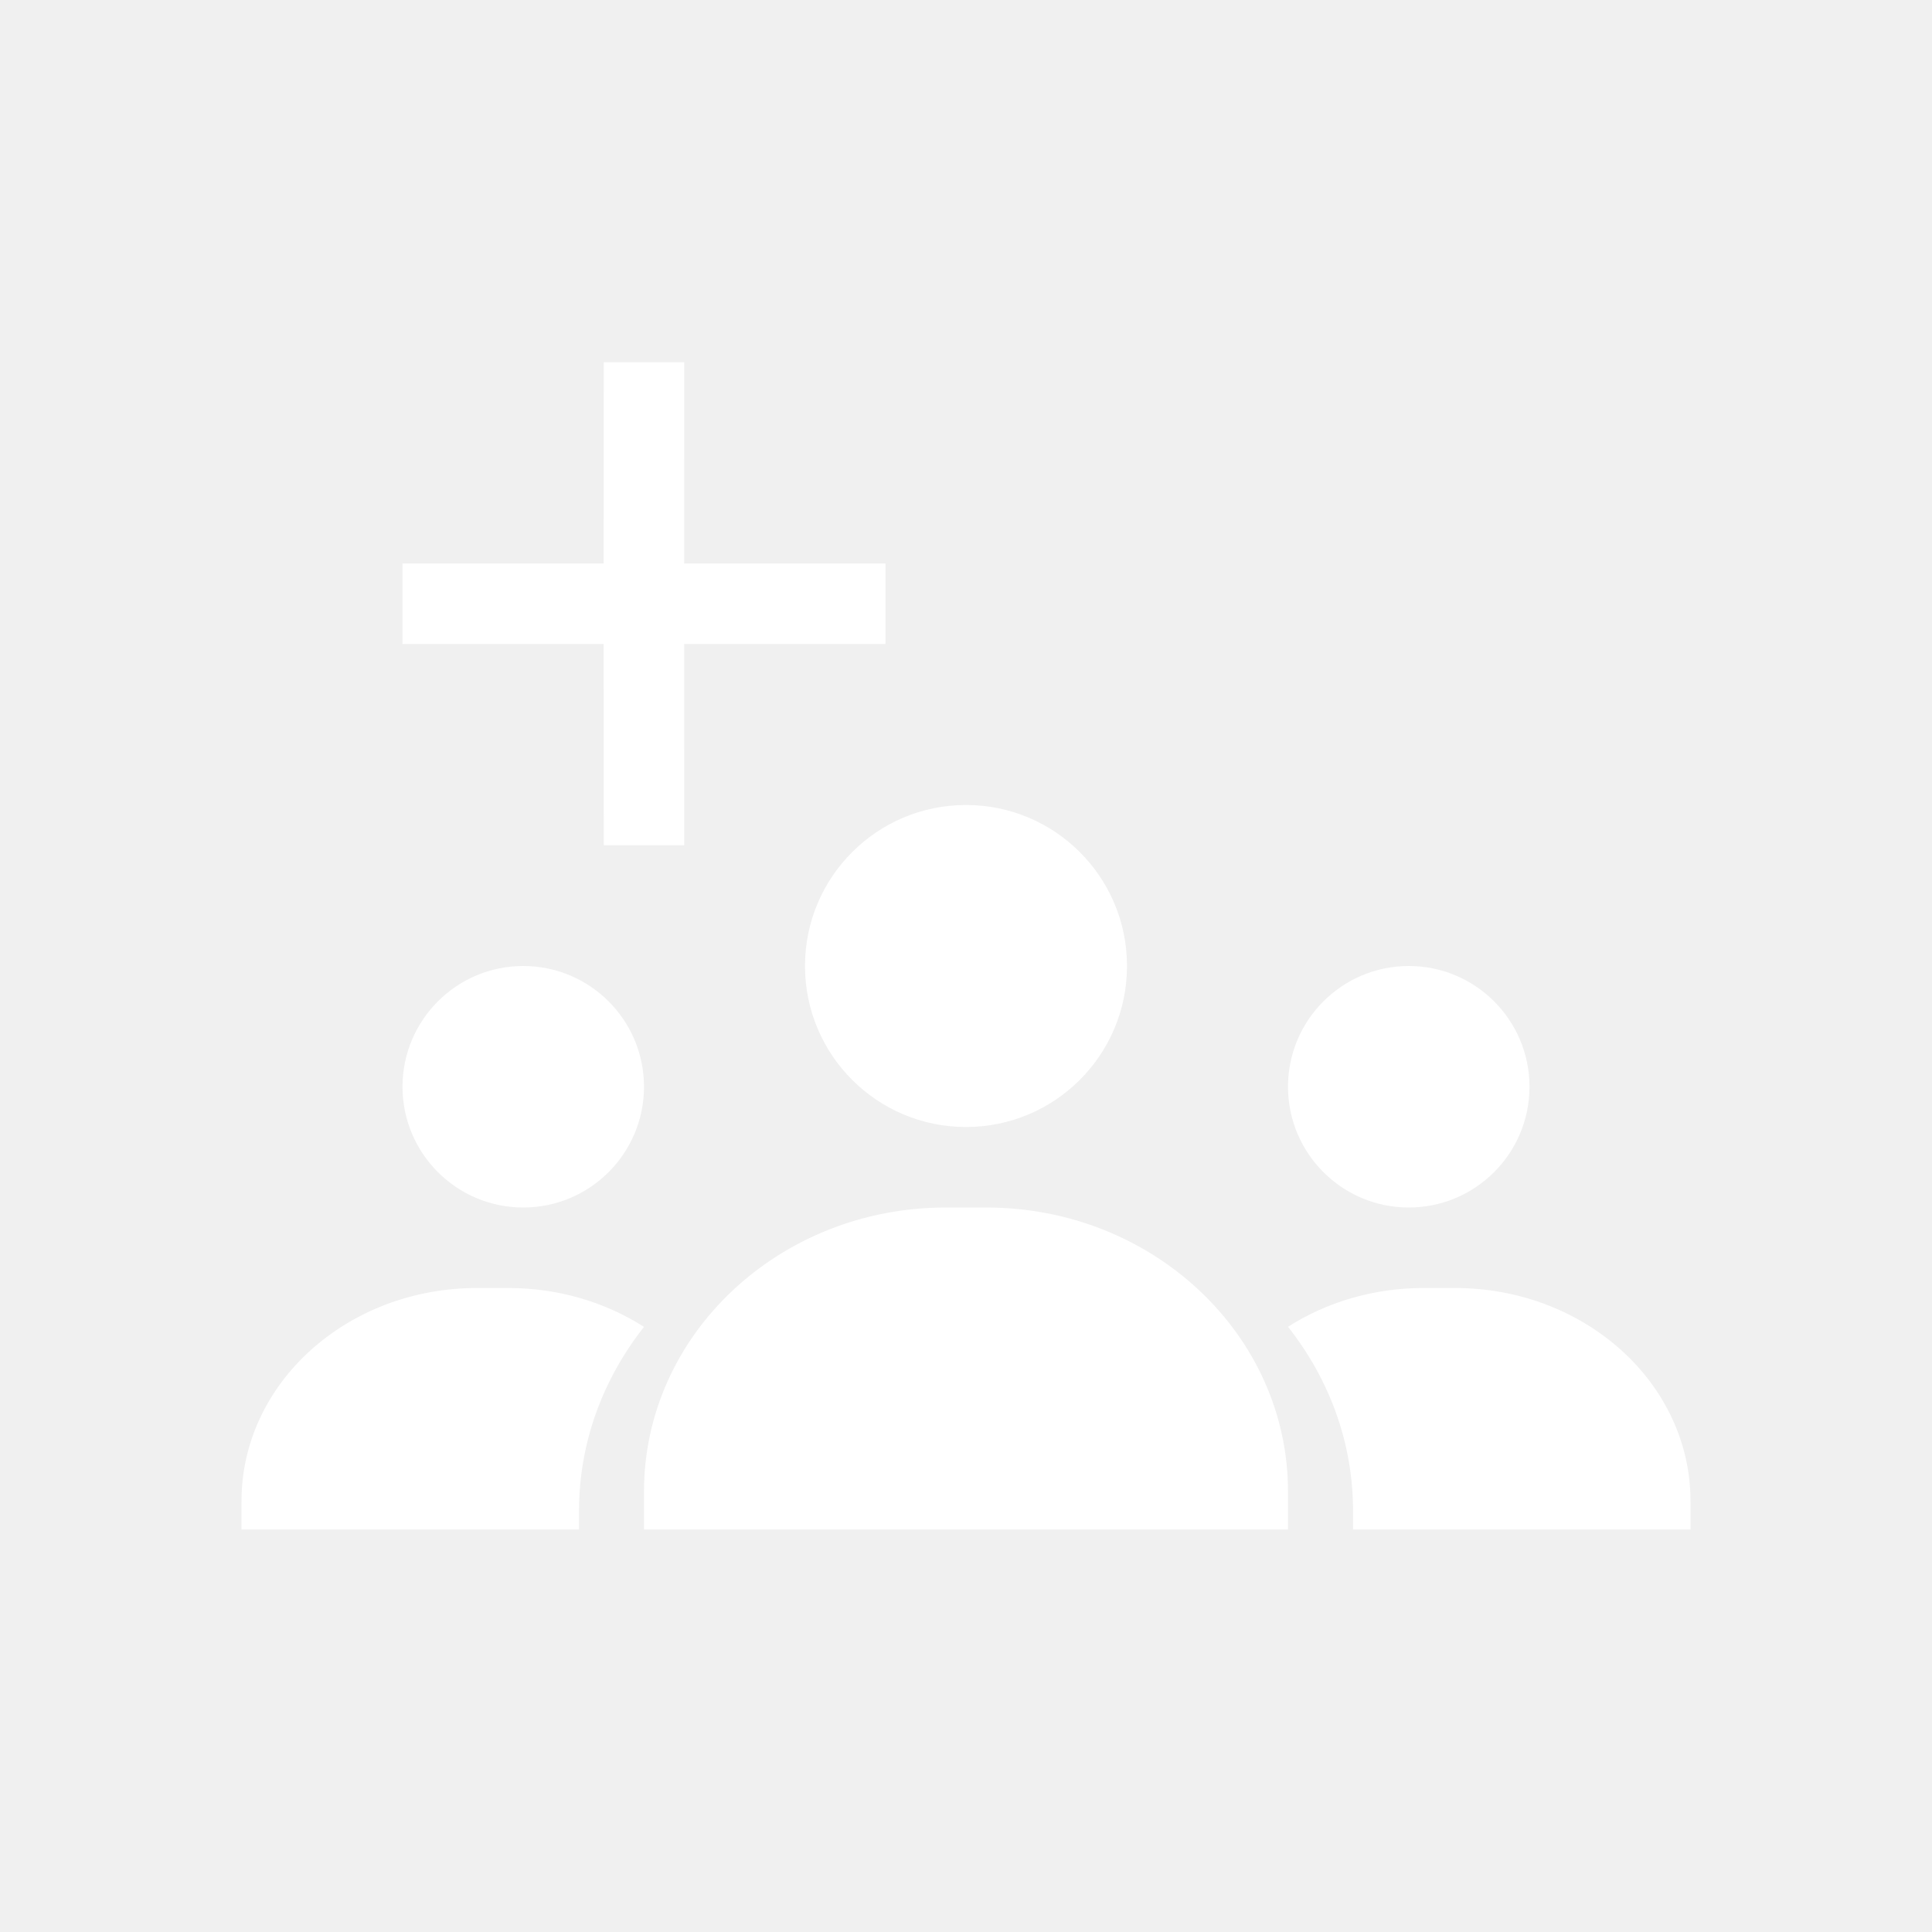
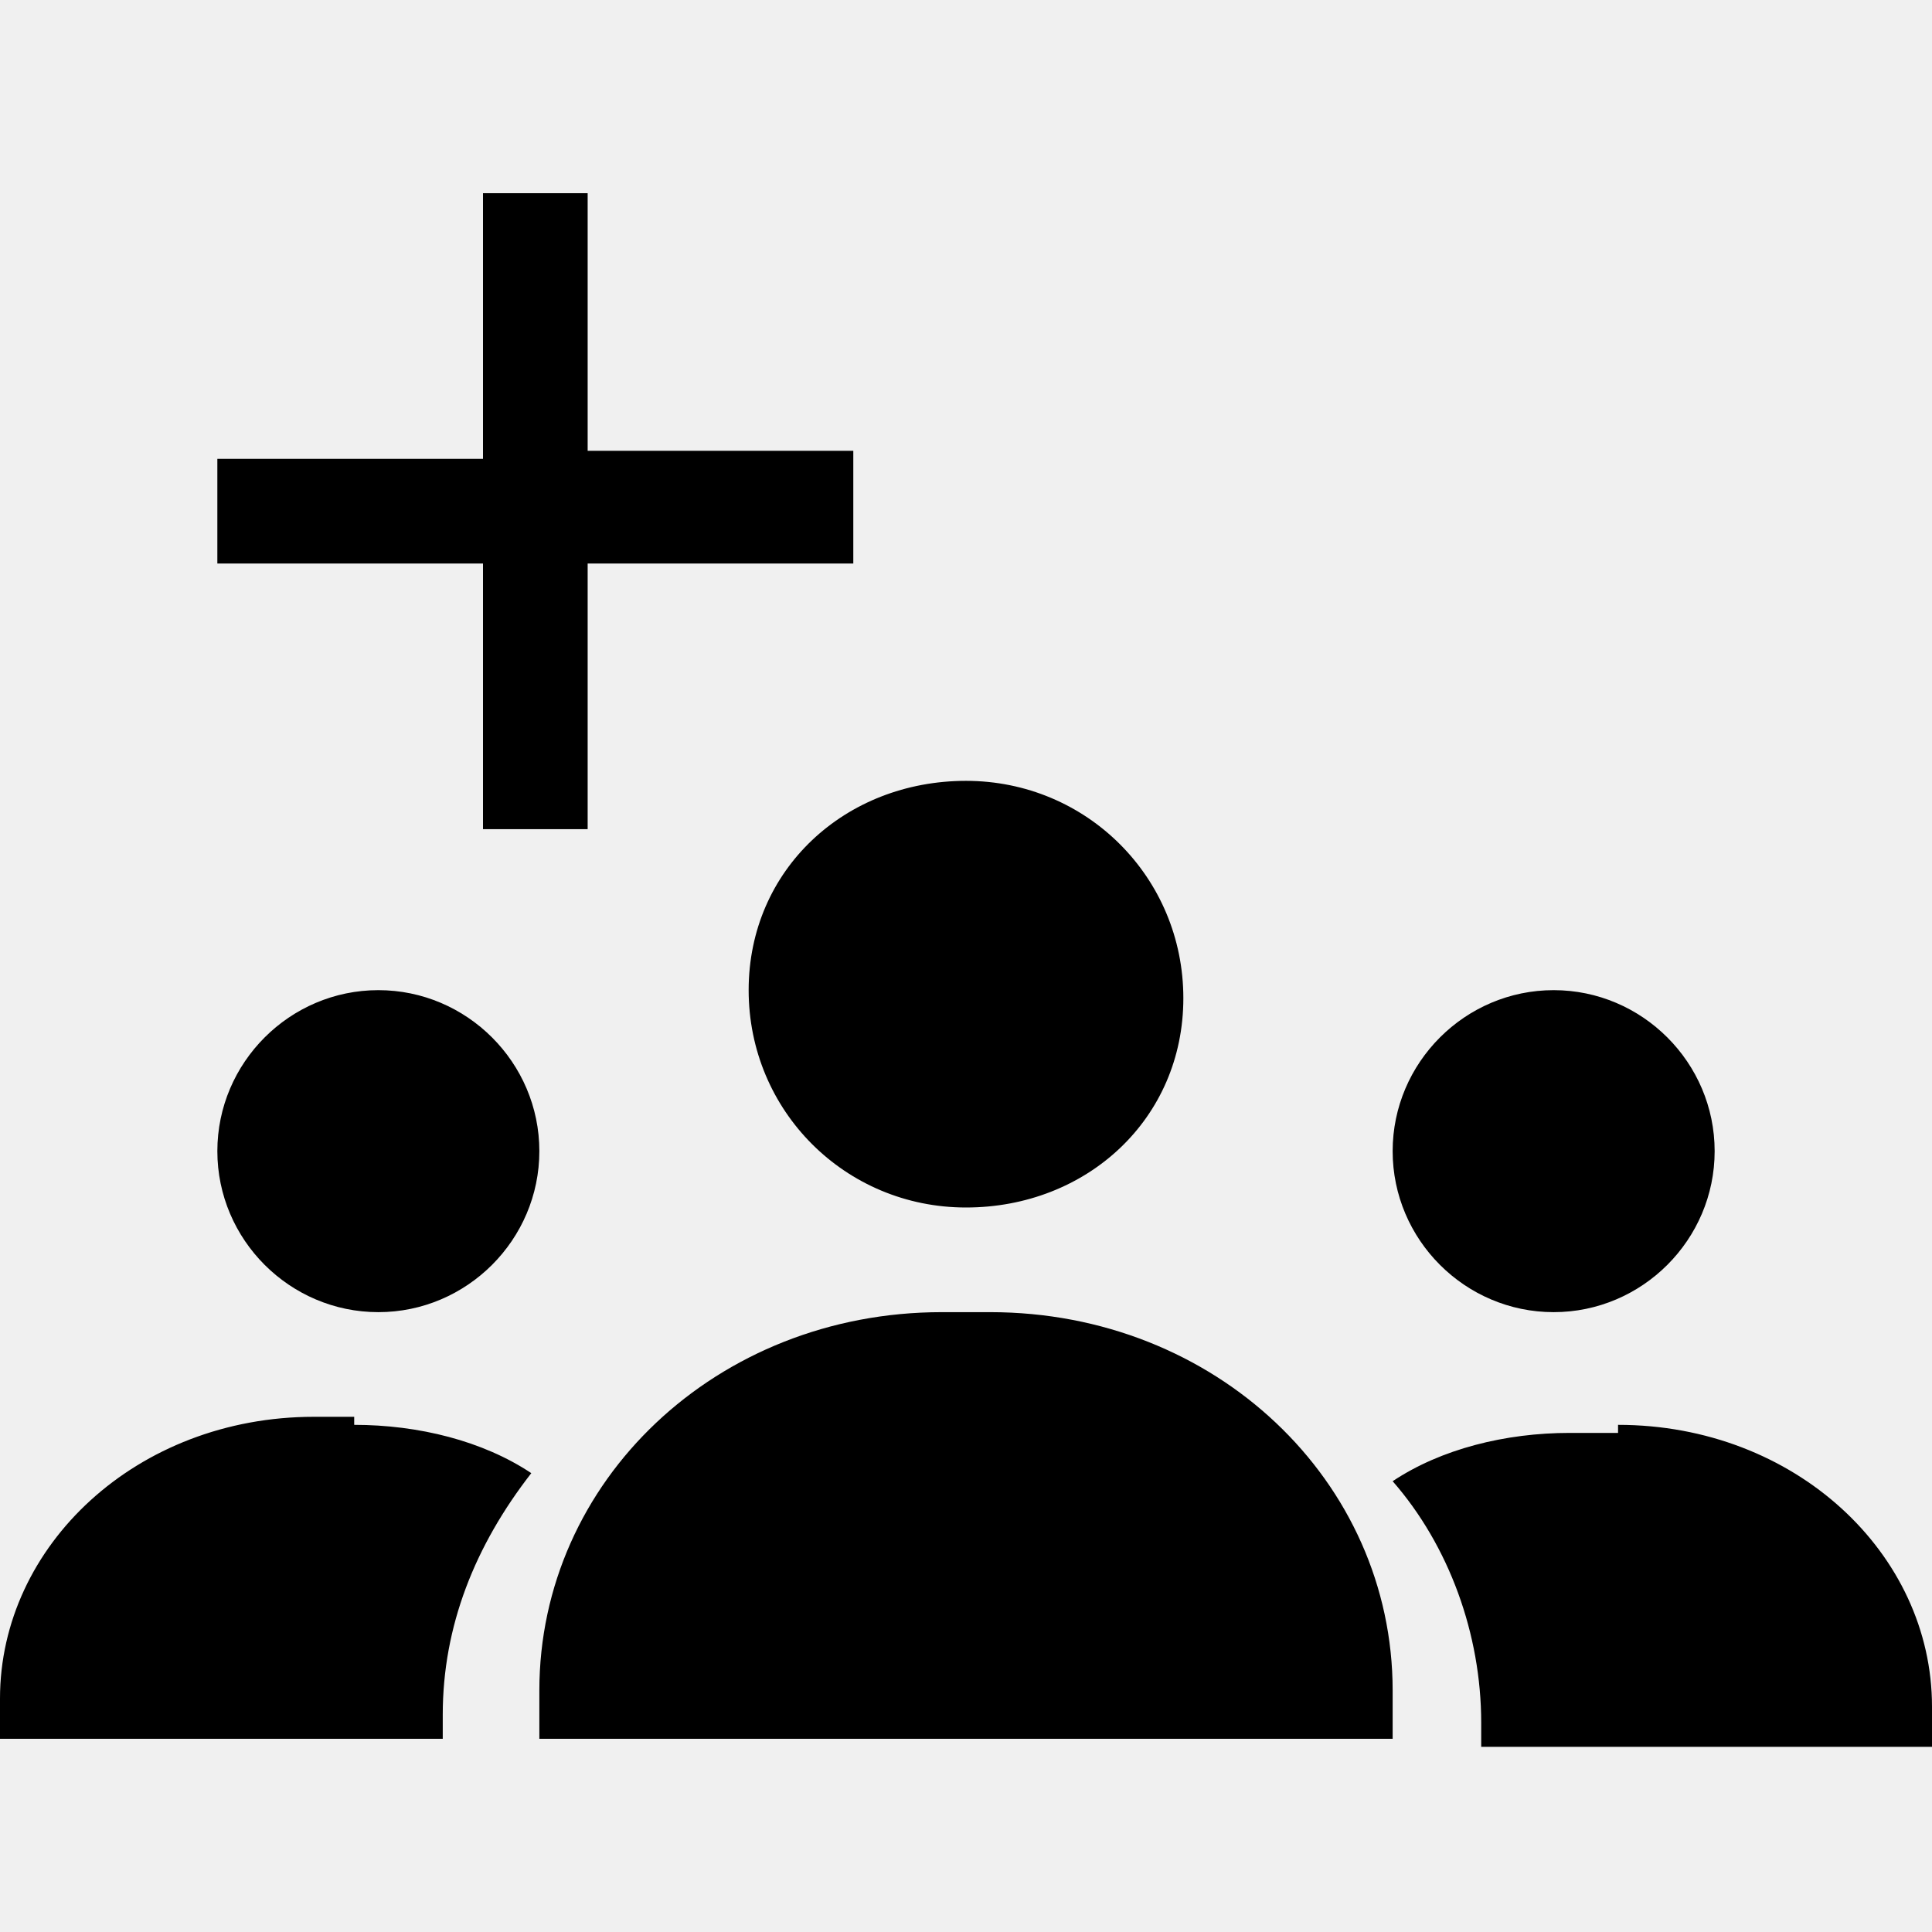
- <svg xmlns="http://www.w3.org/2000/svg" width="24px" height="24px" viewBox="0 0 24 24" version="1.1">
-   <g id="Page-1" stroke="none" stroke-width="1" fill="none" fill-rule="evenodd">
+ <svg xmlns="http://www.w3.org/2000/svg" version="1.1" id="Layer_1" x="0px" y="0px" viewBox="0 0 24 24" style="enable-background:new 0 0 24 24;" xml:space="preserve">
+   <g id="Page-1">
    <g id="My-groups" transform="translate(-1163, -157)">
      <g id="Create-Group_CTA" transform="translate(1147, 153)">
        <g id="Group-2" transform="translate(16, 4)">
          <g id="Group-4-Copy">
-             <rect id="Rectangle" x="0" y="0" width="24" height="24" />
-             <path d="M12.25,15 C14.321,15 16,16.58 16,18.529 L16,19 L8,19 L8,18.529 C8,16.58 9.679,15 11.75,15 L12.25,15 Z M6.315,16 C6.942,16 7.524,16.179 8,16.483 C7.492,17.128 7.193,17.916 7.193,18.768 L7.193,19 L3,19 L3,18.647 C3,17.185 4.309,16 5.925,16 L6.315,16 Z M18.074,16 C19.69,16 21,17.185 21,18.647 L21,19 L16.808,19 L16.808,18.768 C16.808,17.916 16.509,17.126 16,16.482 C16.476,16.178 17.057,16 17.683,16 L18.074,16 Z M6.5,12 C7.328,12 8,12.672 8,13.5 C8,14.328 7.328,15 6.5,15 C5.672,15 5,14.328 5,13.5 C5,12.672 5.672,12 6.5,12 Z M17.5,12 C18.328,12 19,12.672 19,13.5 C19,14.328 18.328,15 17.5,15 C16.672,15 16,14.328 16,13.5 C16,12.672 16.672,12 17.5,12 Z M12,10 C13.105,10 14,10.895 14,12 C14,13.105 13.105,14 12,14 C10.895,14 10,13.105 10,12 C10,10.895 10.895,10 12,10 Z M8.5,4.5 L8.499,7 L11,7 L11,8 L8.499,8 L8.5,10.5 L7.5,10.5 L7.499,8 L5,8 L5,7 L7.499,7 L7.5,4.5 L8.5,4.5 Z" id="Combined-Shape" fill="#FFFFFF" />
+             <path id="Combined-Shape" d="M12.3,16.3c2.8,0,5,2.1,5,4.7v0.6H6.7V21c0-2.6,2.2-4.7,5-4.7H12.3z M4.4,17.7       c0.8,0,1.6,0.2,2.2,0.6c-0.7,0.9-1.1,1.9-1.1,3v0.3H0v-0.5c0-1.9,1.7-3.5,3.9-3.5H4.4z M20.1,17.7c2.2,0,3.9,1.6,3.9,3.5v0.5       h-5.6v-0.3c0-1.1-0.4-2.2-1.1-3c0.6-0.4,1.4-0.6,2.2-0.6H20.1z M4.7,12.3c1.1,0,2,0.9,2,2s-0.9,2-2,2s-2-0.9-2-2       S3.6,12.3,4.7,12.3z M19.3,12.3c1.1,0,2,0.9,2,2s-0.9,2-2,2c-1.1,0-2-0.9-2-2S18.2,12.3,19.3,12.3z M12,9.7       c1.5,0,2.7,1.2,2.7,2.7S13.5,15,12,15s-2.7-1.2-2.7-2.7S10.5,9.7,12,9.7z M7.3,2.3l0,3.3h3.3V7H7.3l0,3.3H6L6,7H2.7V5.7H6       l0-3.3H7.3z" />
          </g>
        </g>
      </g>
    </g>
  </g>
</svg>
